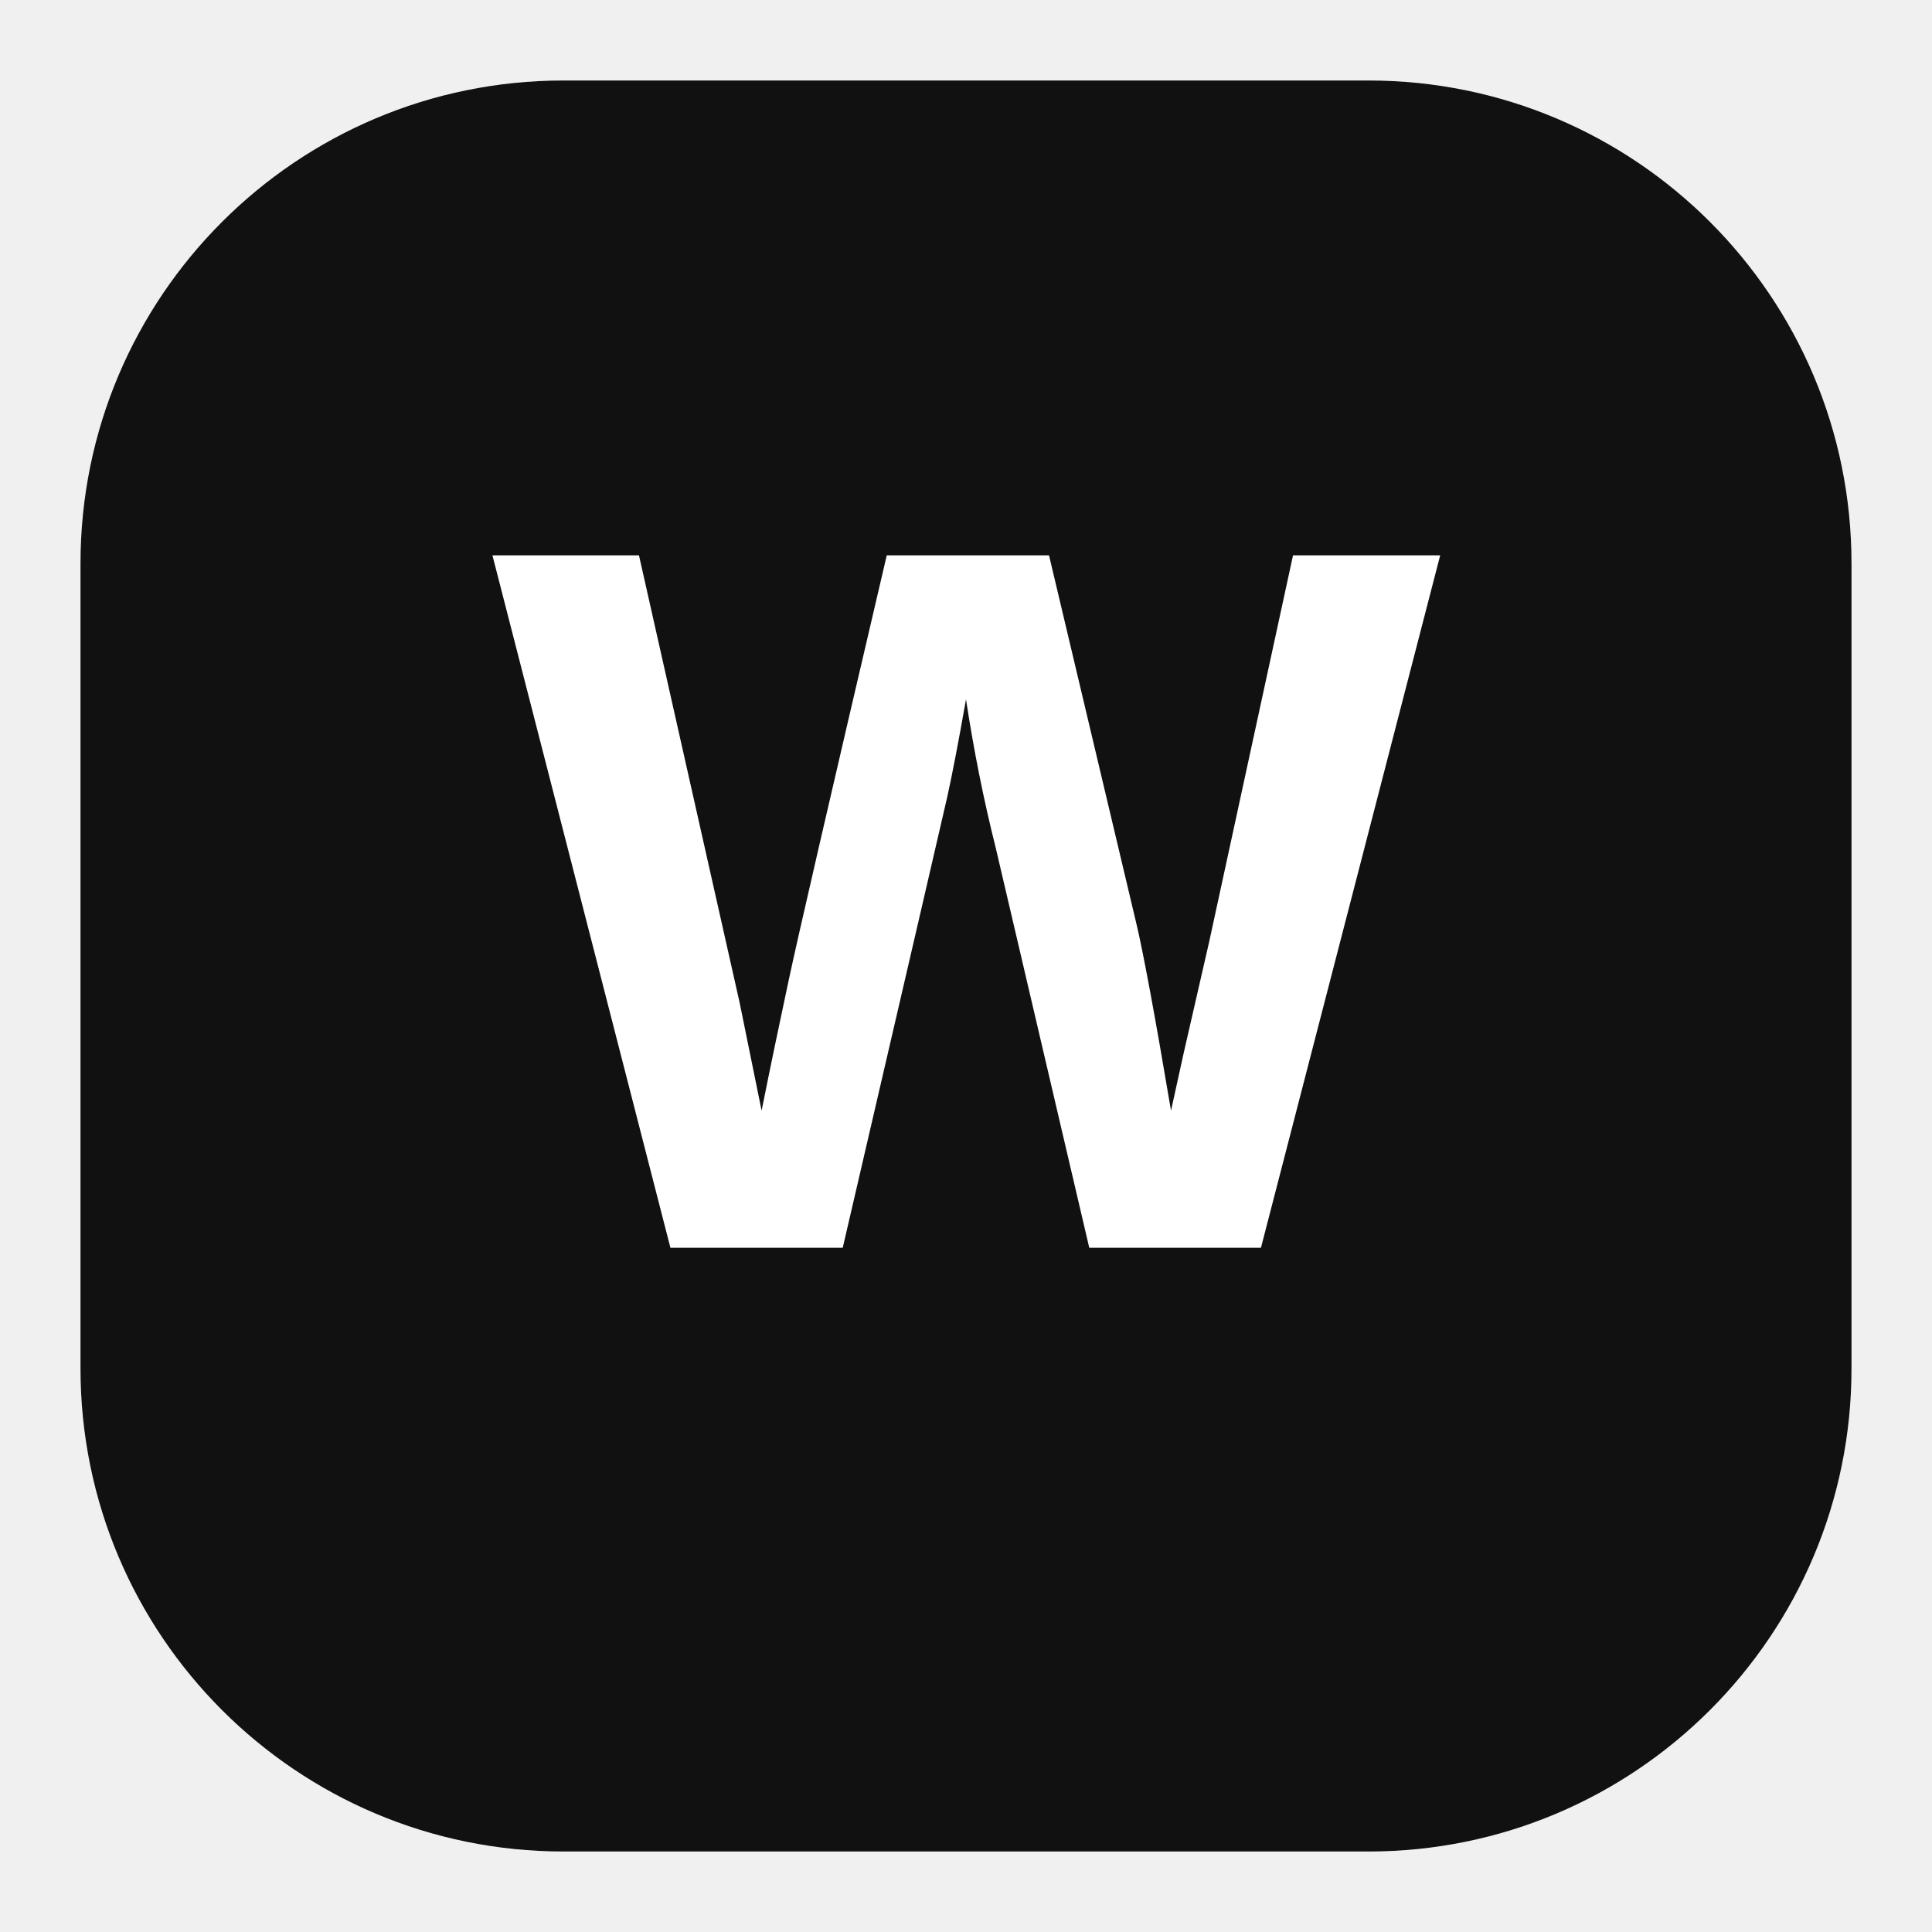
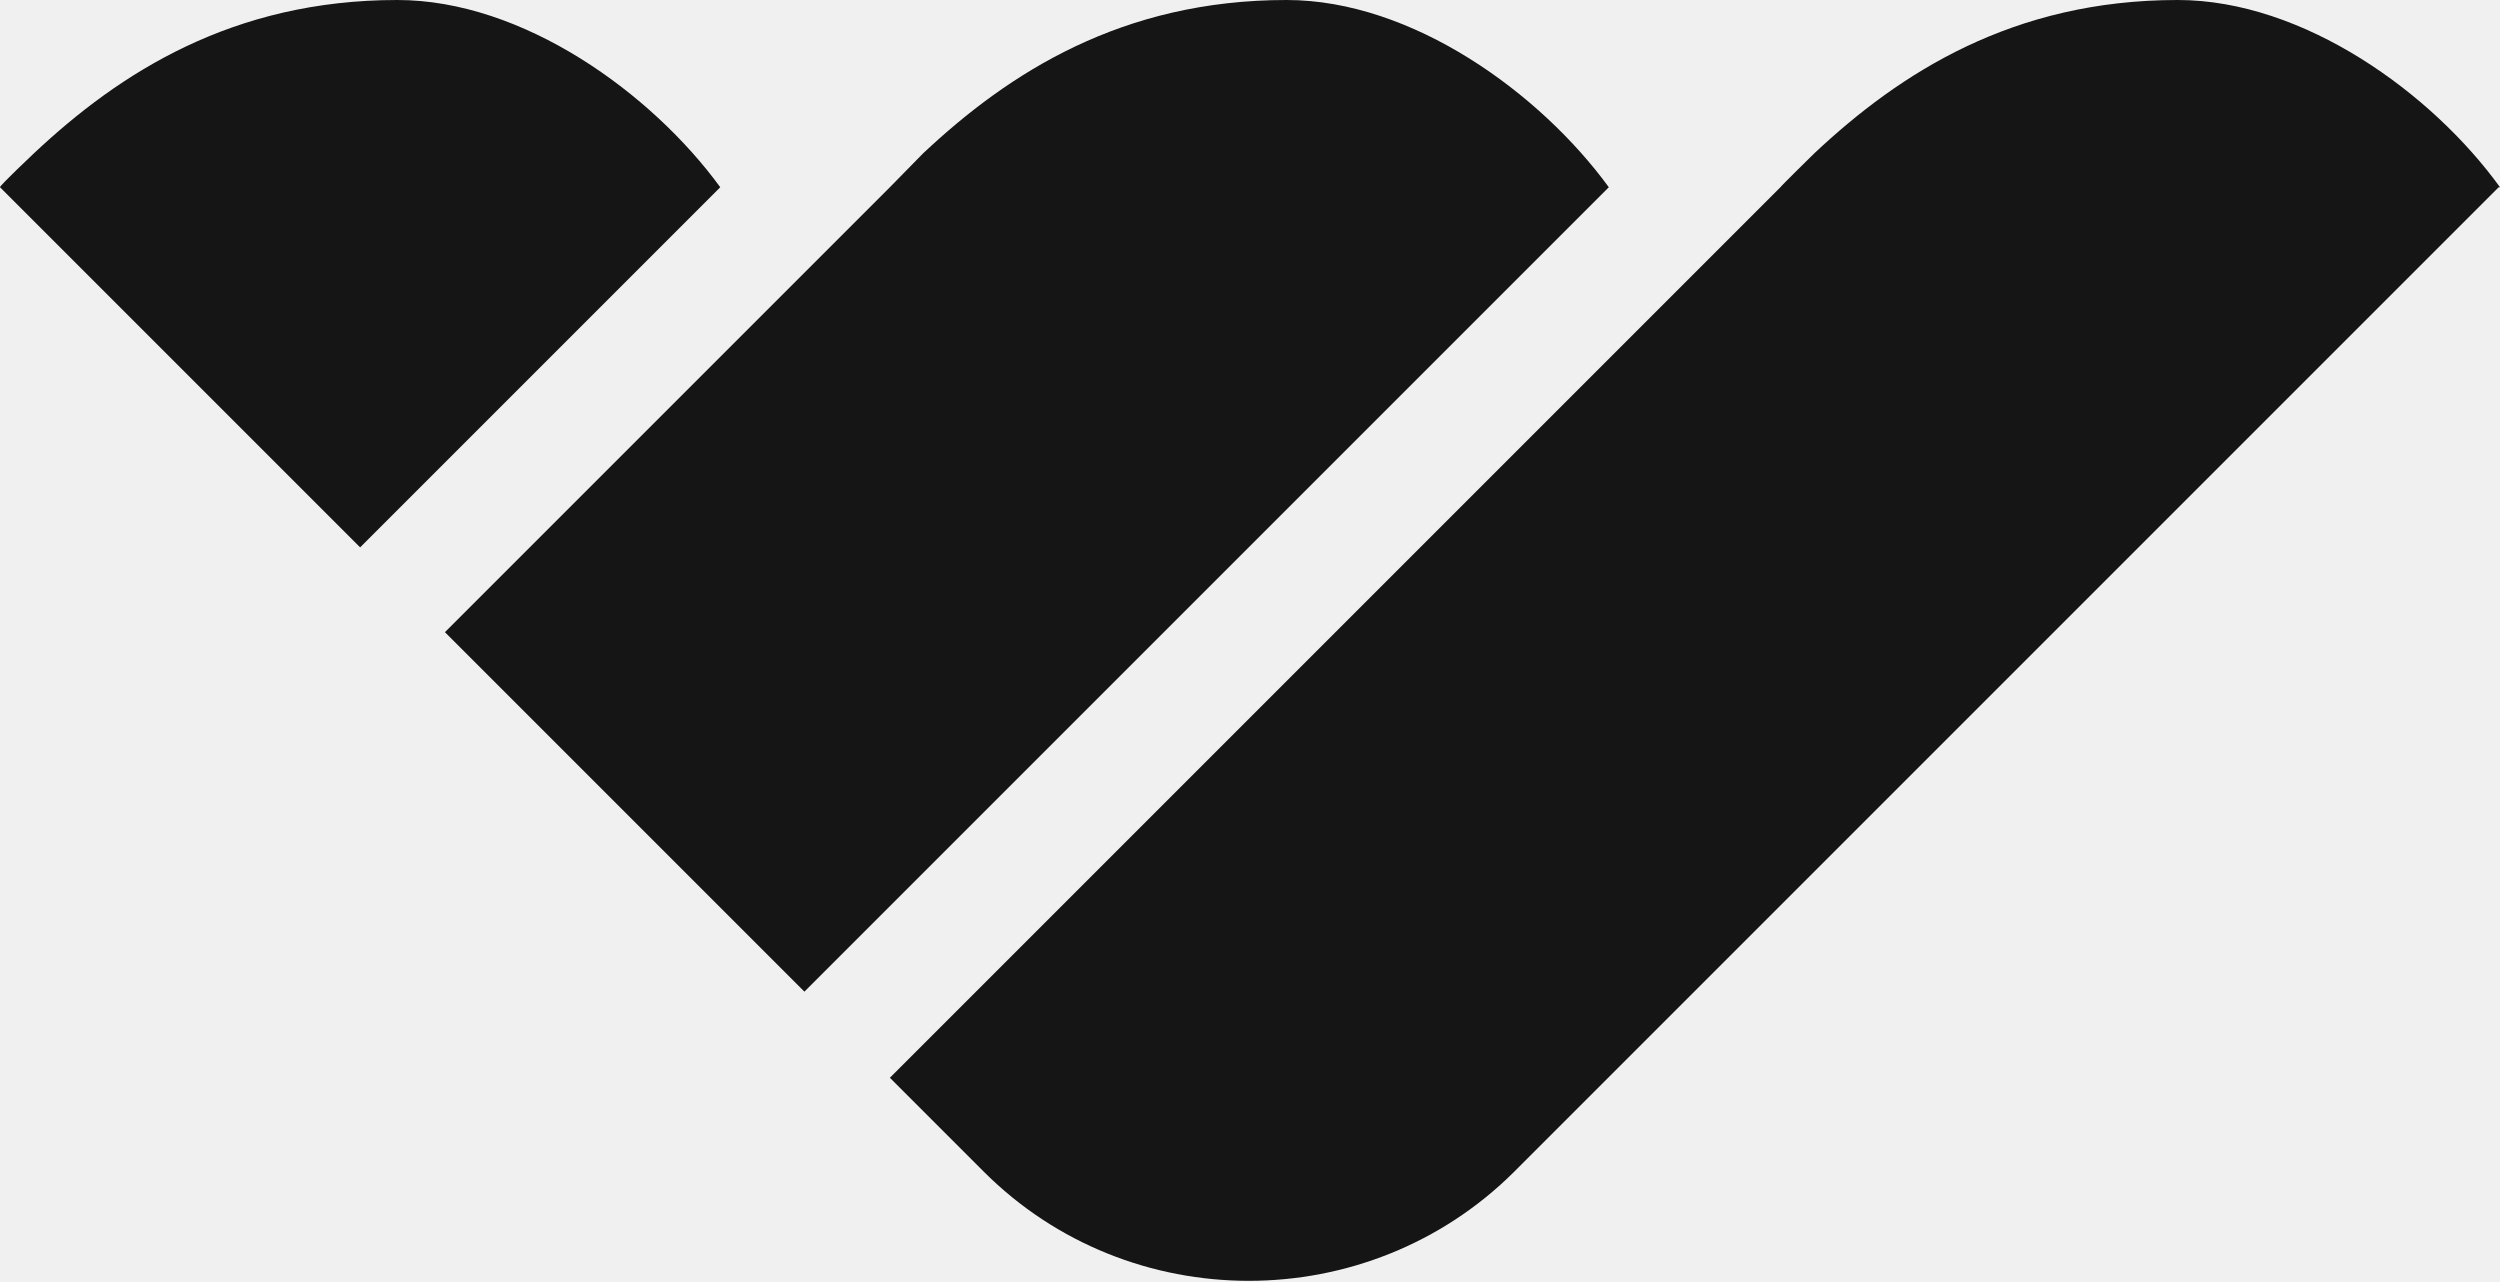
- <svg xmlns="http://www.w3.org/2000/svg" viewBox="0 0 48 48" role="img" aria-label="whop">
-   <rect x="2" y="2" width="44" height="44" rx="12" fill="#111111" />
-   <text x="24" y="31" text-anchor="middle" font-family="Arial,sans-serif" font-size="25" font-weight="700" fill="#fff">W</text>
+ <svg xmlns="http://www.w3.org/2000/svg" xml:space="preserve" viewBox="0 0 383.2 196.4">
+   <path d="M60.9 0C35.7 0 18.4 11.1 5.2 23.5c0 0-5.3 5-5.2 5.2l55.2 55.2 55.2-55.2C99.9 14.3 80.2 0 60.9 0m136.3 0c-25.2 0-42.5 11.1-55.7 23.5 0 0-4.8 4.9-5.1 5.2L68.2 96.9l55.1 55.1L246.6 28.7C236.1 14.3 216.5 0 197.2 0m136.6 0c-25.2 0-42.5 11.1-55.7 23.5 0 0-5 4.9-5.2 5.2L136.4 165.2l14.4 14.4c22.3 22.3 58.9 22.3 81.3 0L383 28.7h.2C372.8 14.3 353.1 0 333.8 0" style="fill:#151515" />
</svg>
